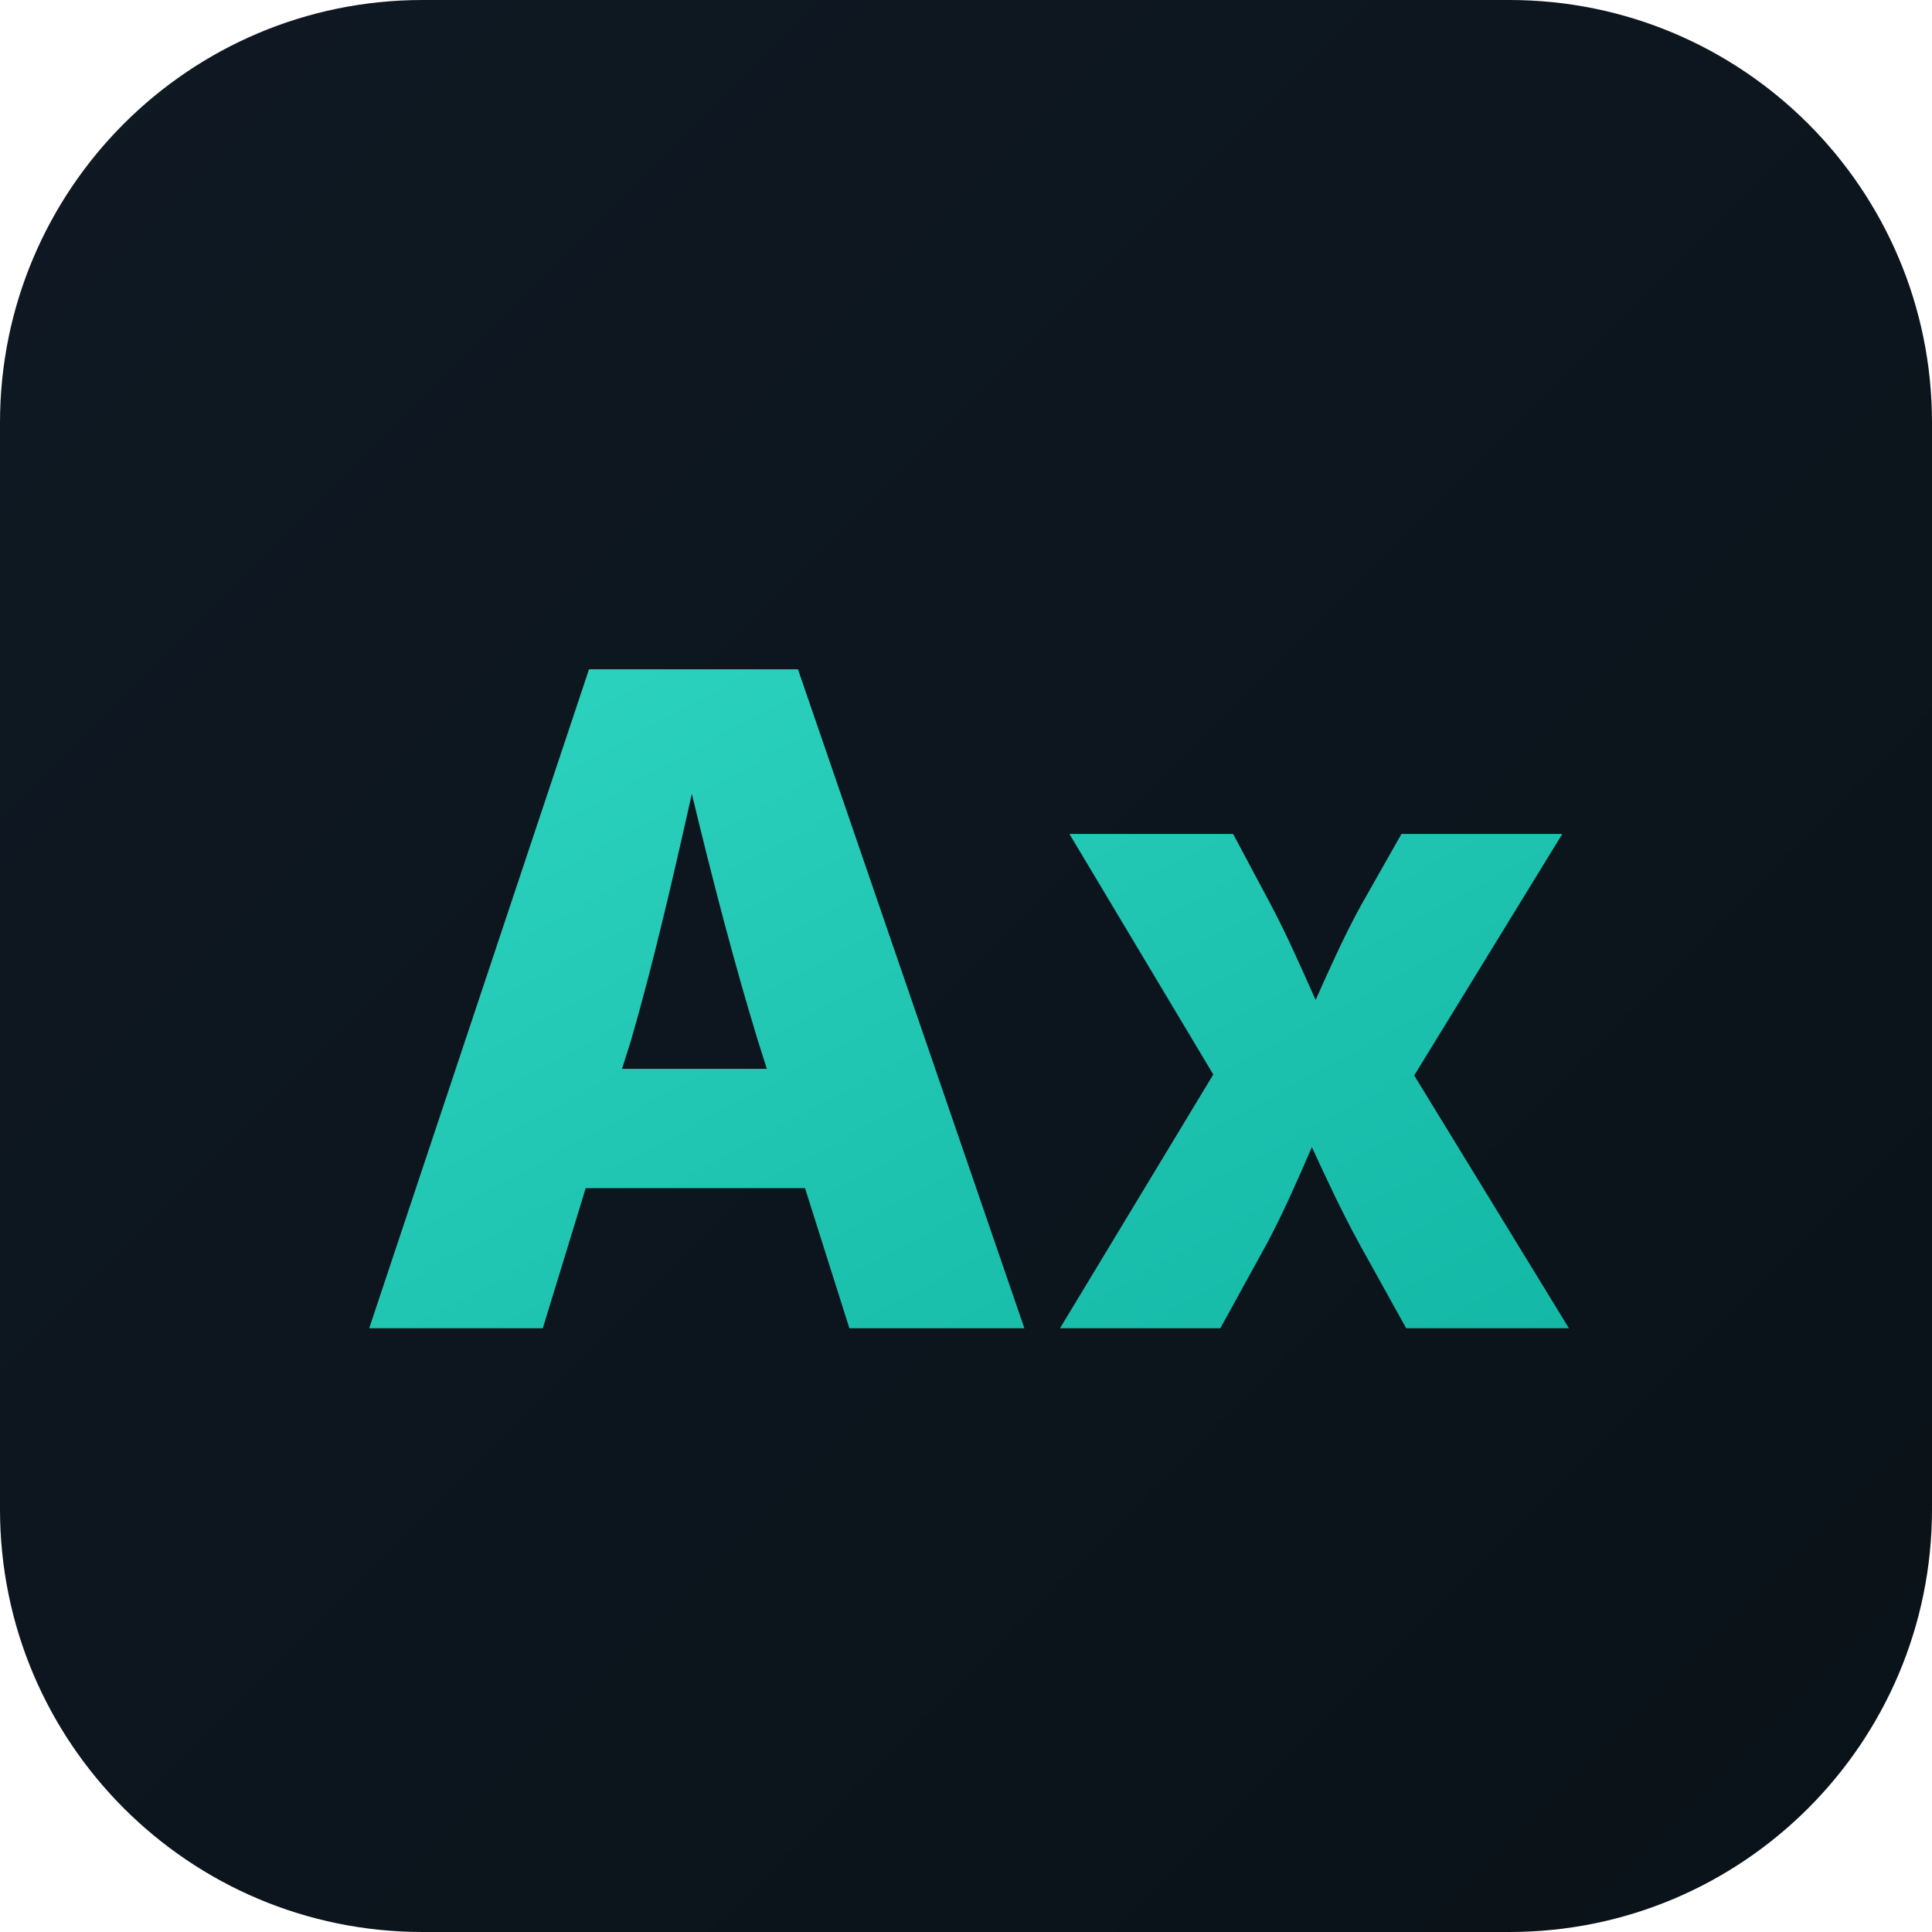
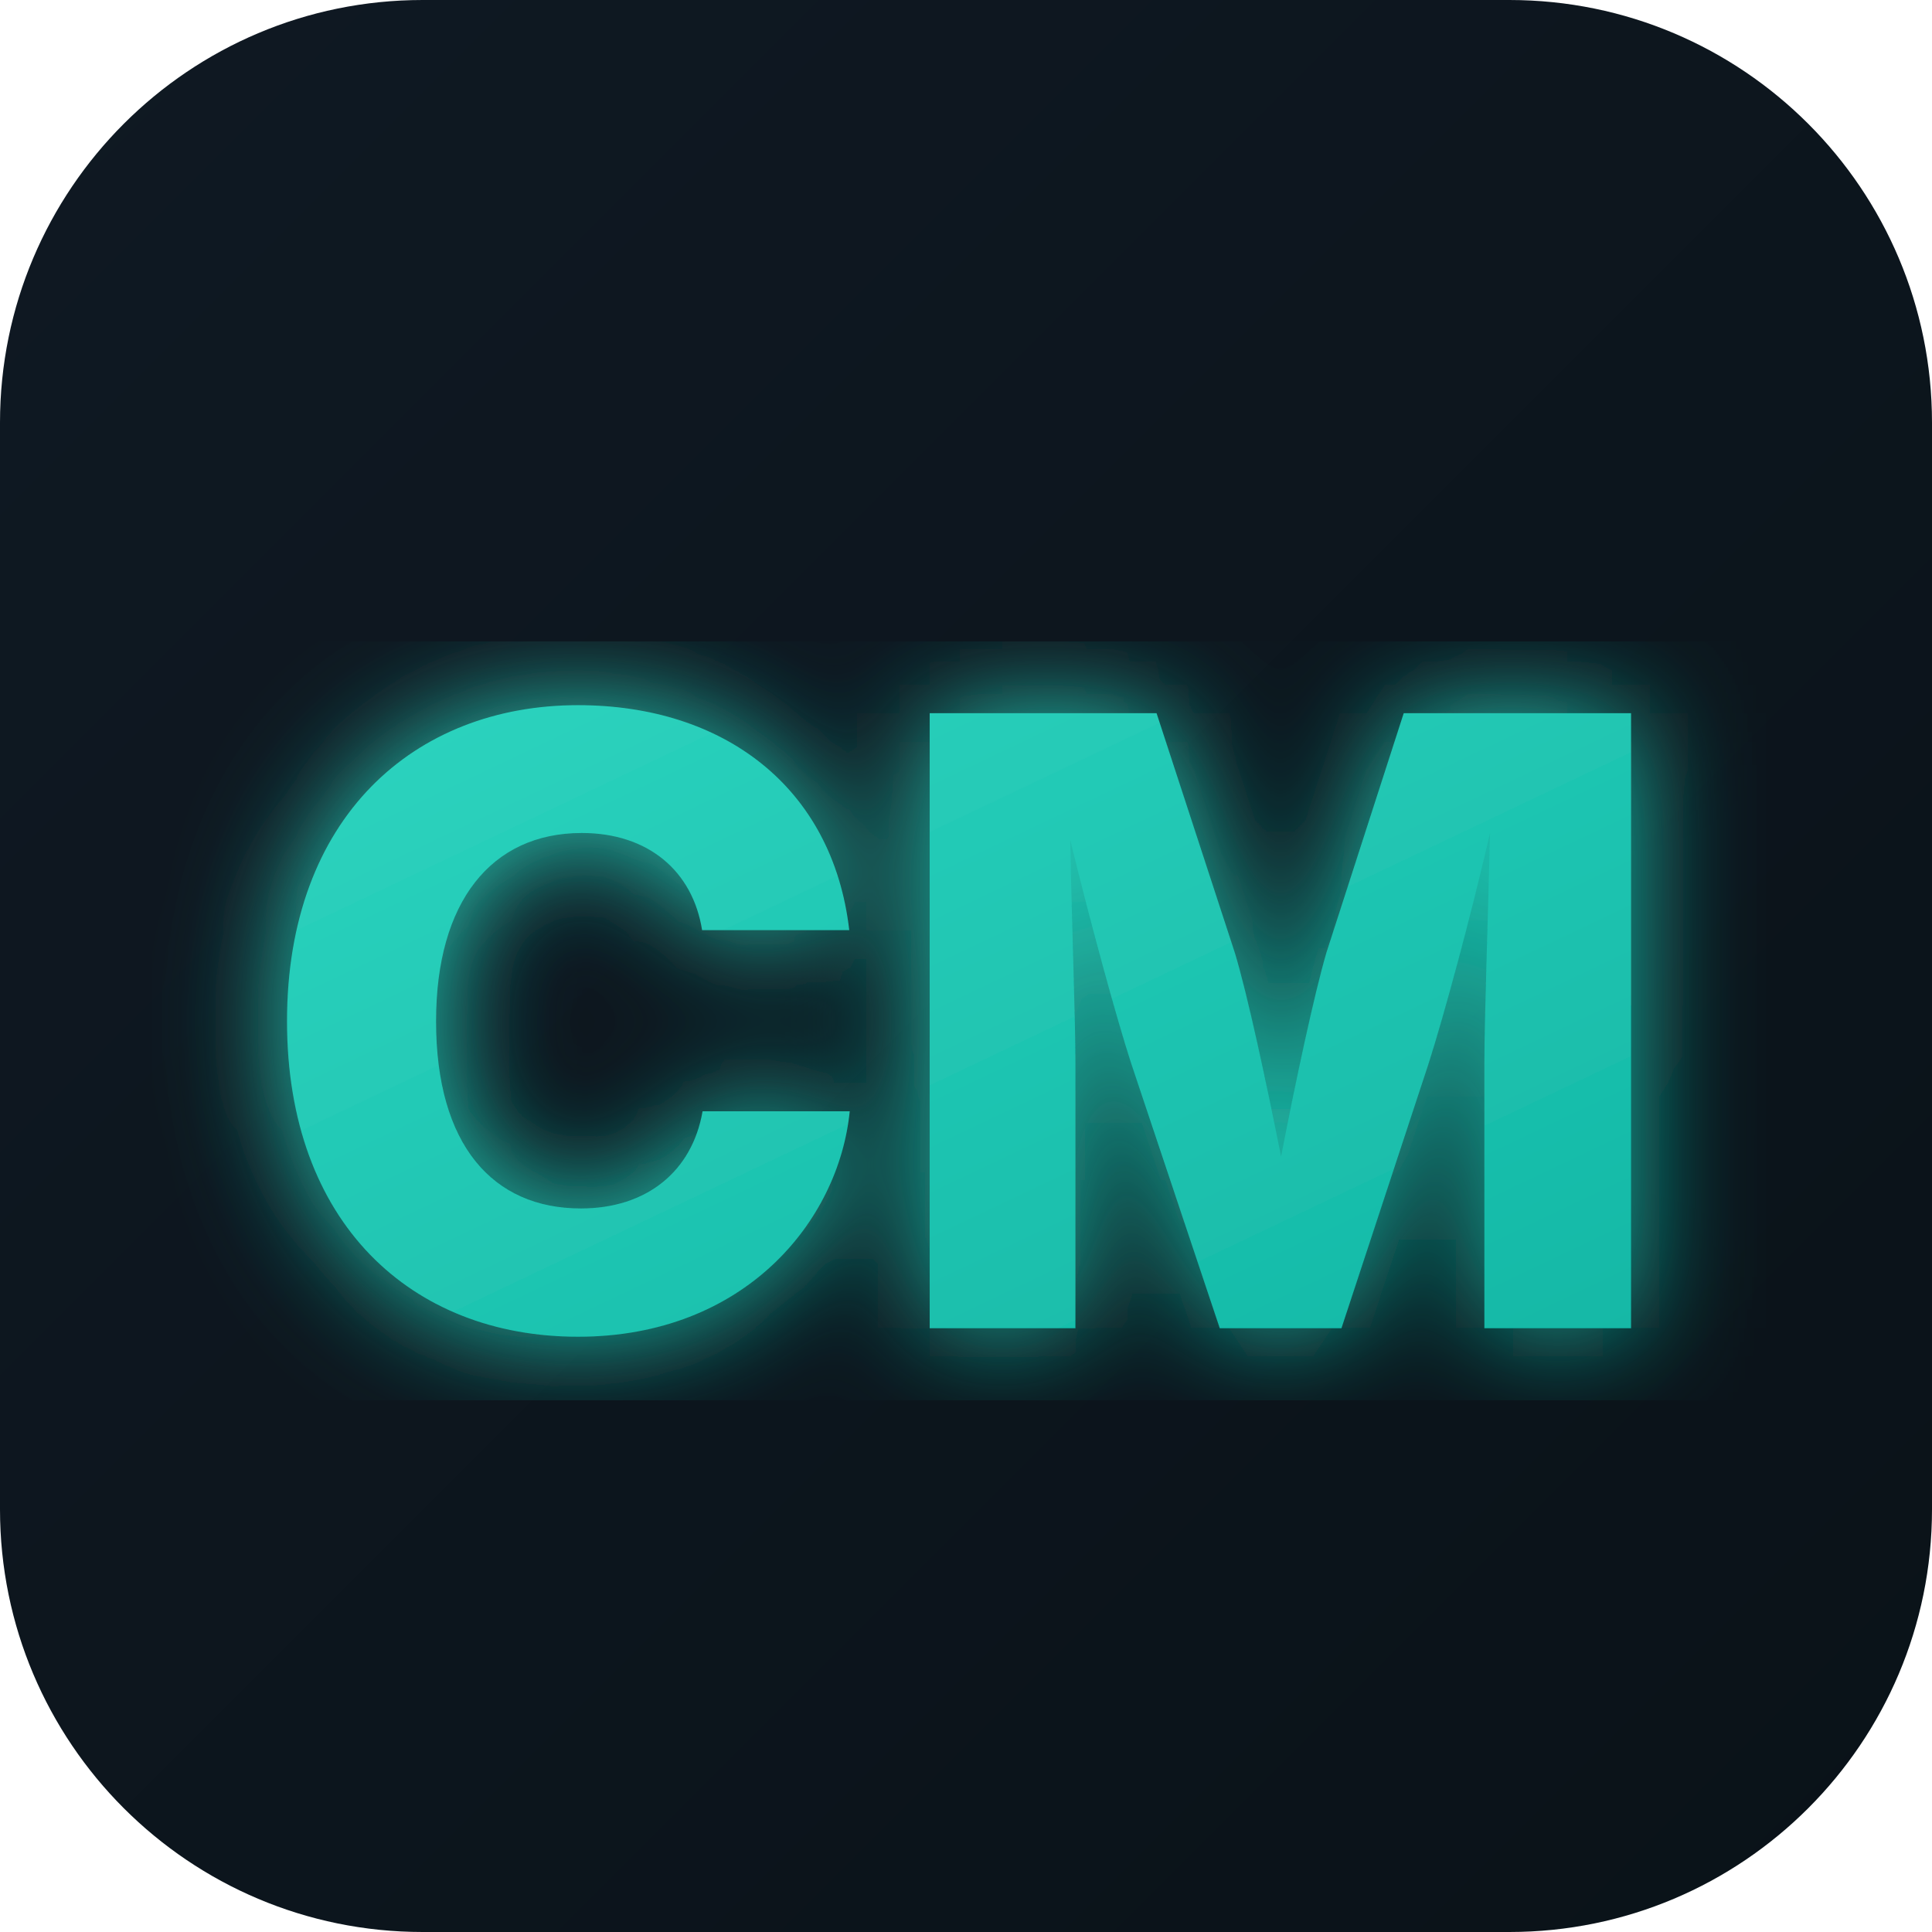
<svg xmlns="http://www.w3.org/2000/svg" viewBox="0 0 64 64" width="64" height="64">
  <defs>
    <linearGradient id="bg" x1="0" y1="0" x2="1" y2="1">
      <stop offset="0%" stop-color="#0f1923" />
      <stop offset="100%" stop-color="#0a1218" />
    </linearGradient>
    <linearGradient id="fg" x1="0" y1="0" x2="1" y2="1">
      <stop offset="0%" stop-color="#2dd4bf" />
      <stop offset="100%" stop-color="#14b8a6" />
    </linearGradient>
+     <filter id="glow">
+       <feGaussianBlur in="SourceGraphic" stdDeviation="2" />
+       <feMerge>
+         <feMergeNode />
+         <feMergeNode in="SourceGraphic" />
+       </feMerge>
+     </filter>
  </defs>
  <rect width="64" height="64" rx="14" fill="url(#bg)" />
-   <text x="32" y="44" text-anchor="middle" font-family="system-ui,-apple-system,sans-serif" font-weight="800" font-size="30" fill="url(#fg)">Ax</text>
+   <text x="32" y="44" text-anchor="middle" font-family="system-ui,-apple-system,sans-serif" font-weight="800" font-size="28" fill="url(#fg)" filter="url(#glow)">CM</text>
</svg>
